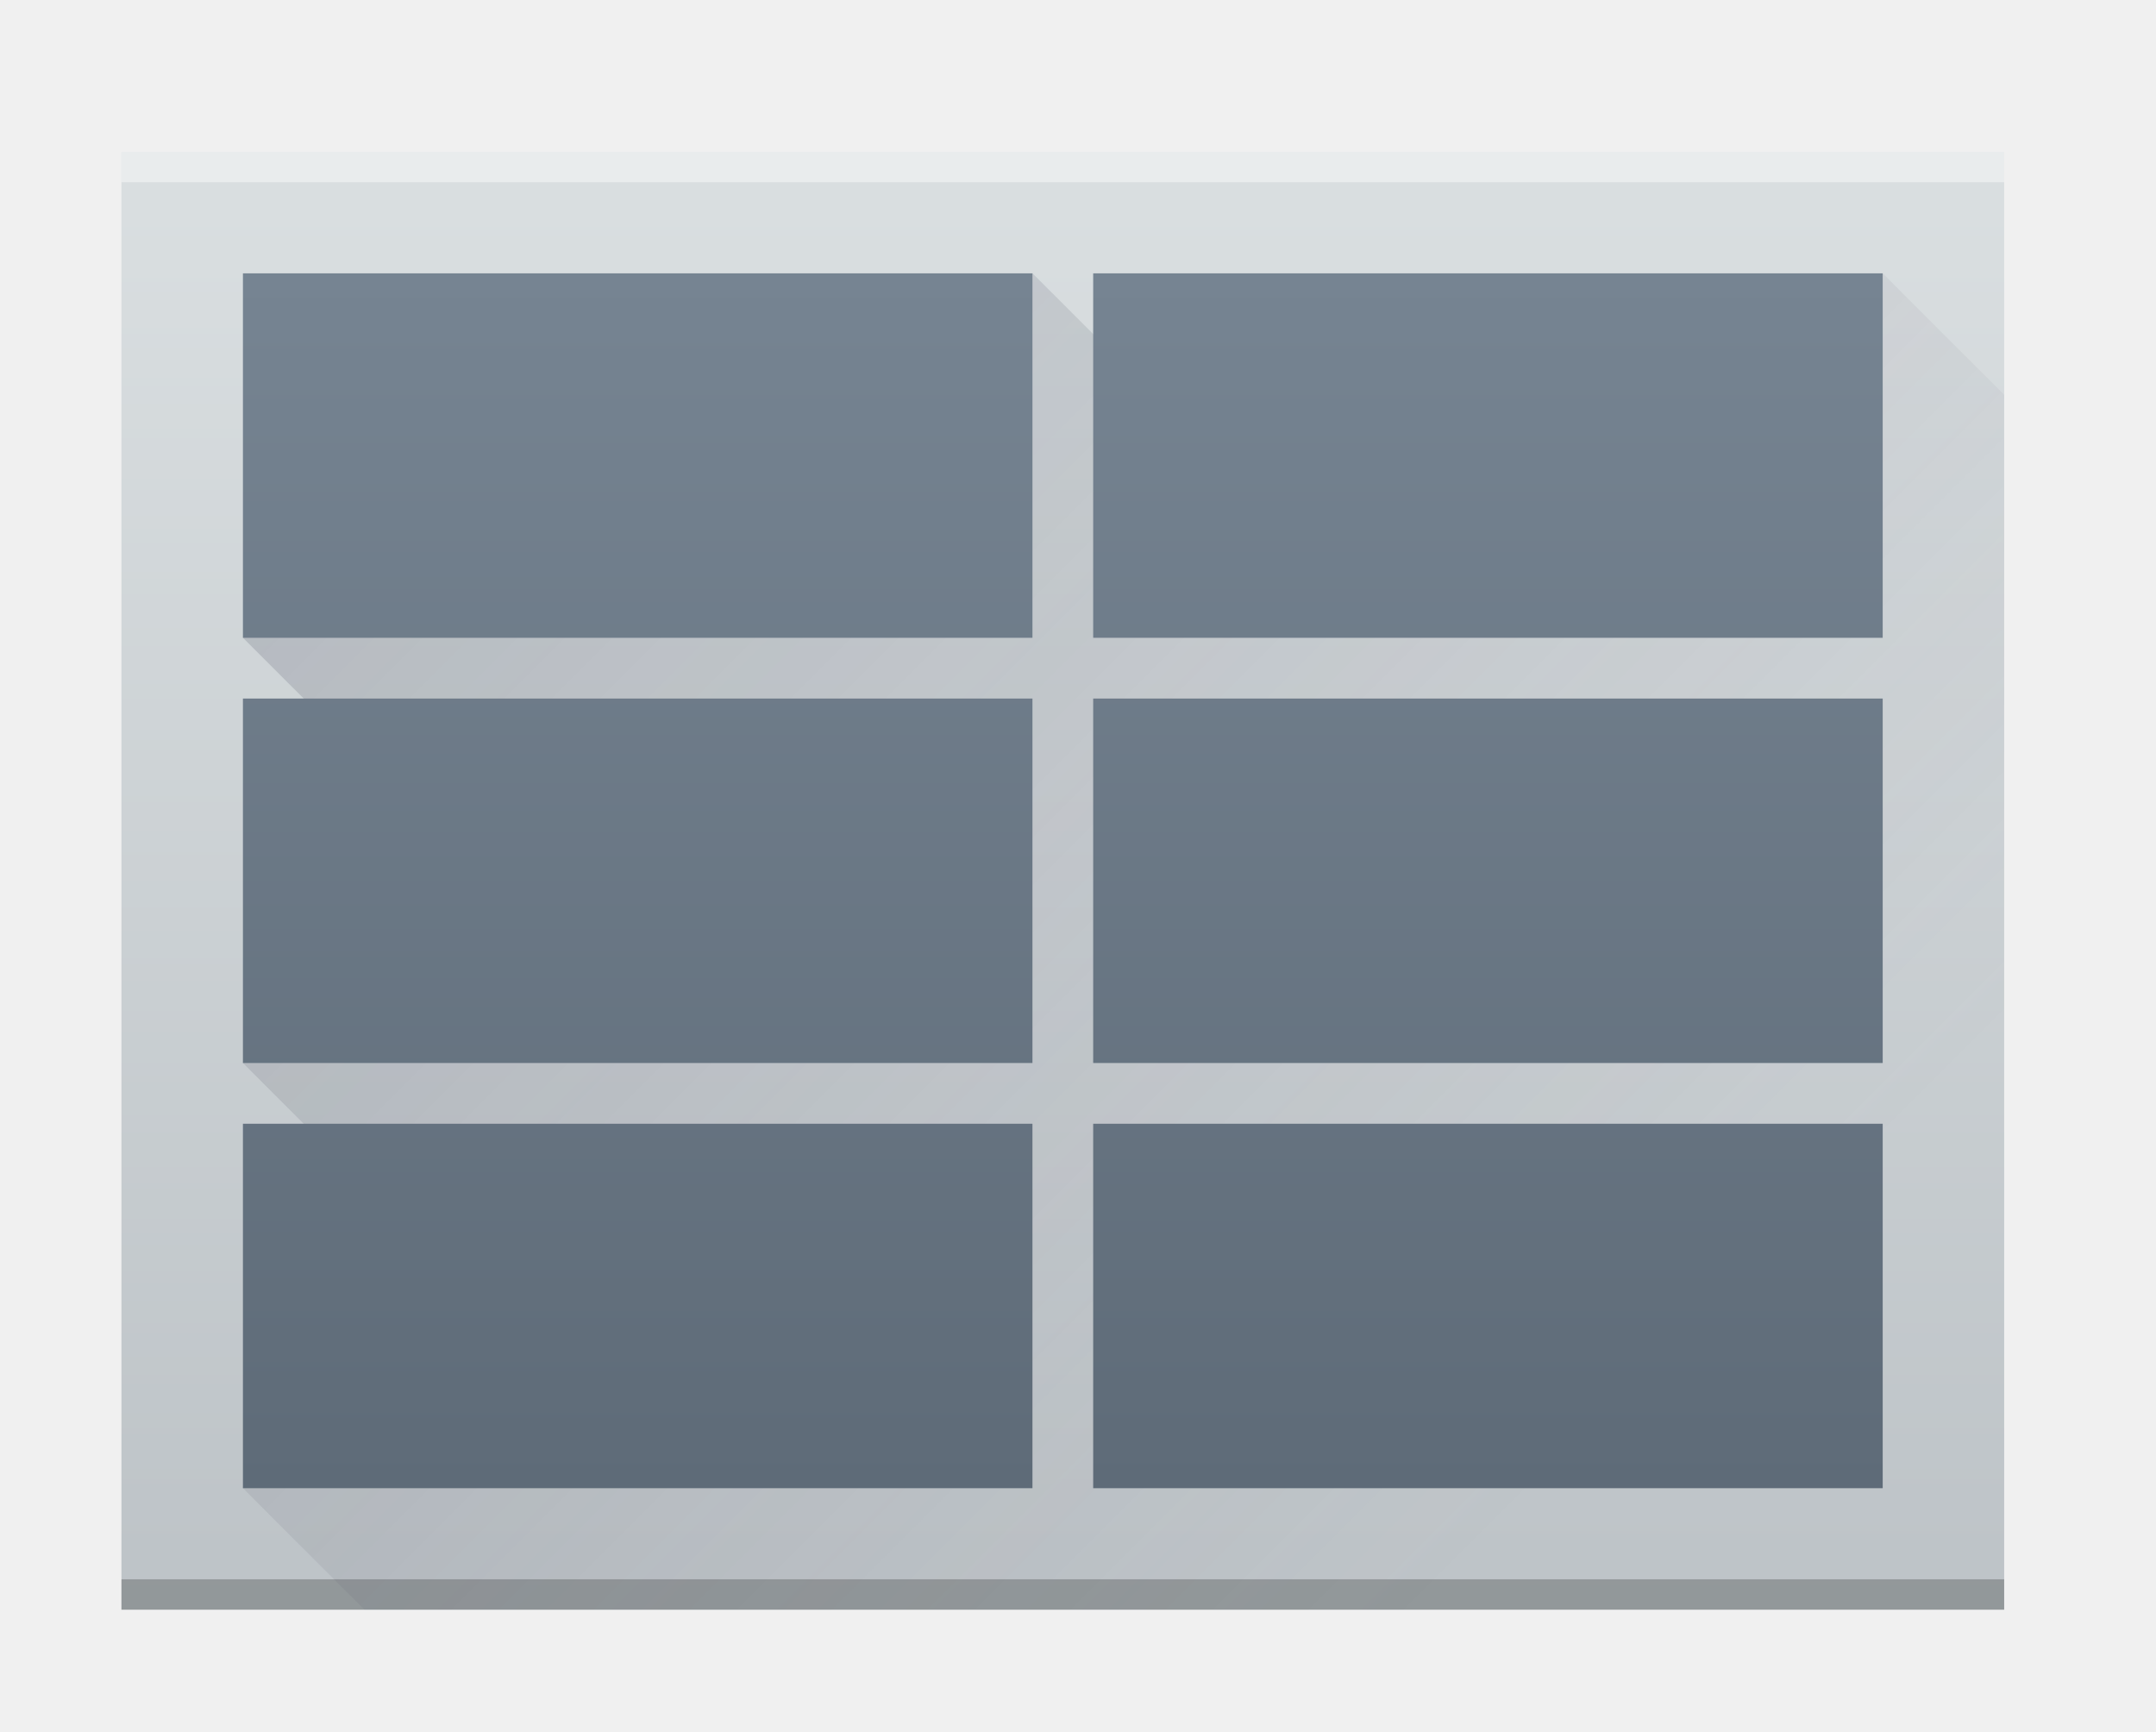
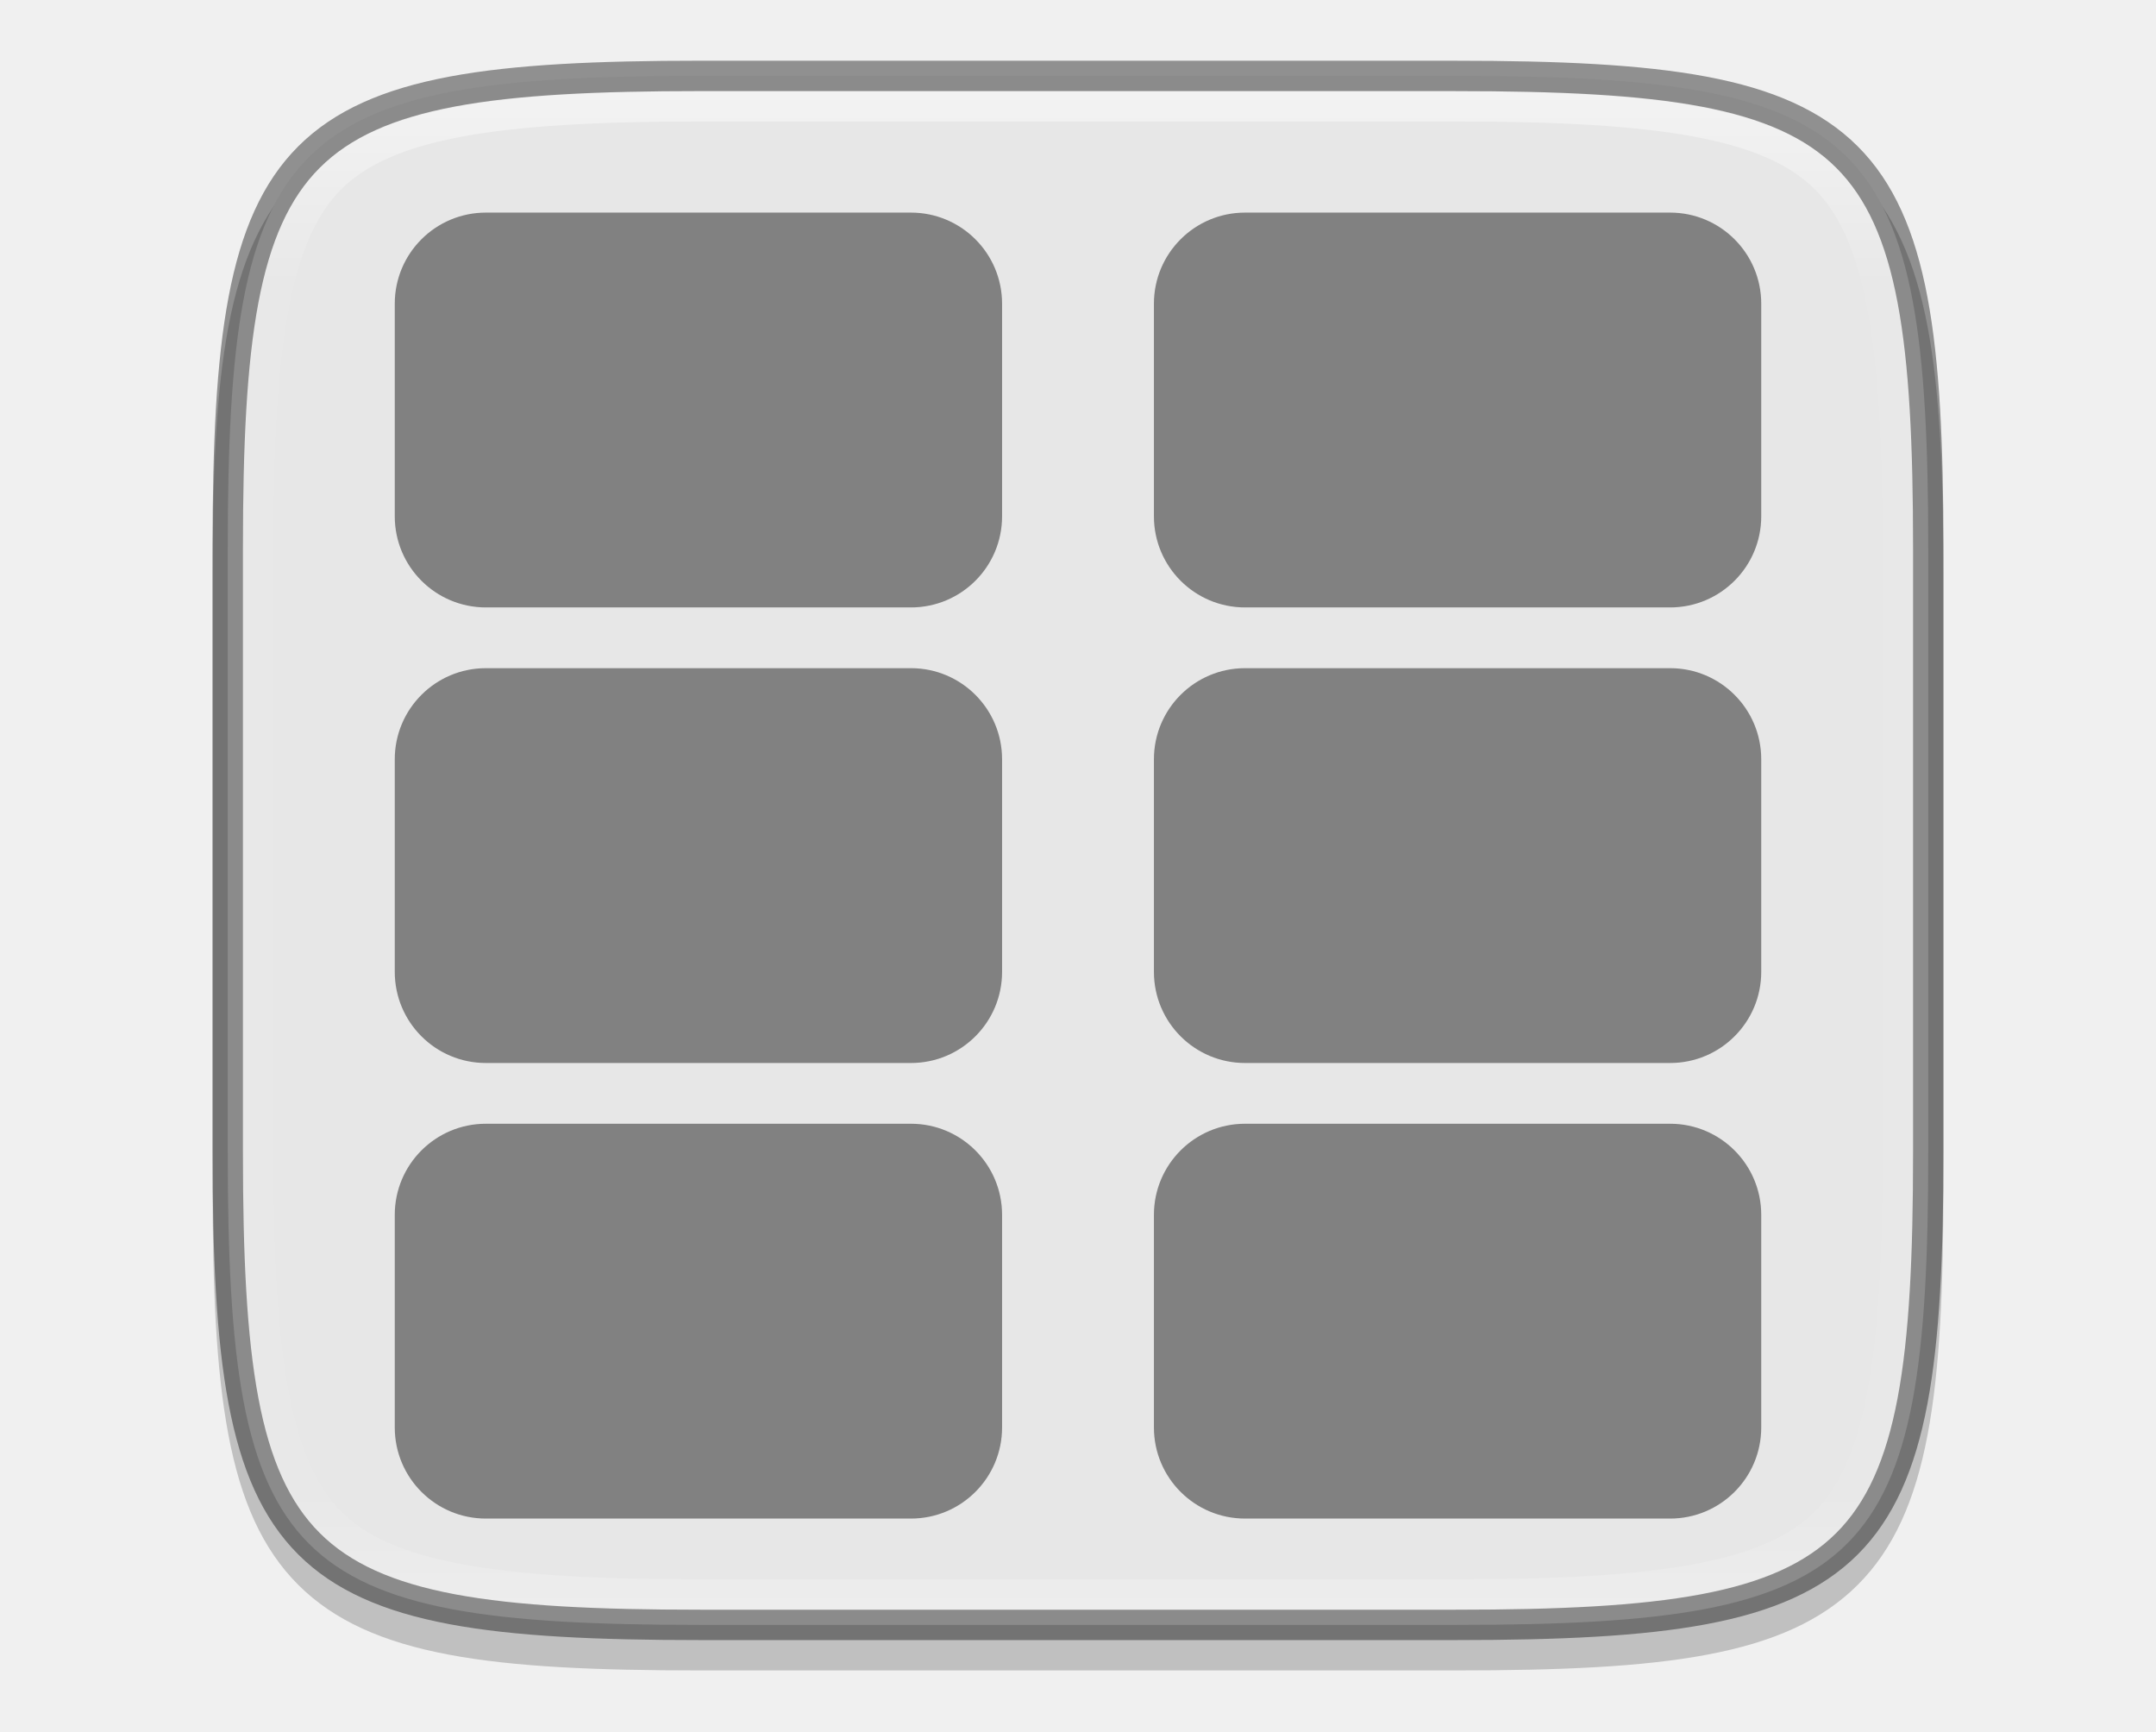
- <svg xmlns="http://www.w3.org/2000/svg" height="57" viewBox="0 0 71 57" width="71">
+ <svg xmlns="http://www.w3.org/2000/svg" xmlns:xlink="http://www.w3.org/1999/xlink" height="57" viewBox="0 0 71 57" width="71" version="1.1" id="svg29">
+   <defs id="defs33">
+     <linearGradient xlink:href="#linearGradient927" id="linearGradient929" x1="168" y1="234" x2="168" y2="284" gradientUnits="userSpaceOnUse" gradientTransform="matrix(-1,0,0,1,202.9999,-231)" />
+     <linearGradient id="linearGradient927">
+       <stop style="stop-color:#ffffff;stop-opacity:1;" offset="0" id="stop923" />
+       <stop id="stop933" offset="0.125" style="stop-color:#ffffff;stop-opacity:0.098" />
+       <stop id="stop931" offset="0.925" style="stop-color:#ffffff;stop-opacity:0.098" />
+       <stop style="stop-color:#ffffff;stop-opacity:0.498" offset="1" id="stop925" />
+     </linearGradient>
+   </defs>
  <linearGradient id="a" gradientTransform="matrix(1.033333 0 0 1.043478 -25.66667 -41.66171)" gradientUnits="userSpaceOnUse" x1="798" x2="798" y1="958.219" y2="912.219">
-     <stop offset="0" stop-color="#bdc3c7" />
-     <stop offset="1" stop-color="#dadfe1" />
+     <stop offset="0" stop-color="#bdc3c7" id="stop2" />
+     <stop offset="1" stop-color="#dadfe1" id="stop4" />
  </linearGradient>
  <linearGradient id="b" gradientTransform="matrix(1.038461 0 0 1.37931 -.30769 -15.82759)" gradientUnits="userSpaceOnUse" x1="34" x2="34" y1="47" y2="18">
-     <stop offset="0" stop-color="#5e6b78" />
-     <stop offset="1" stop-color="#768492" />
+     <stop offset="0" stop-color="#5e6b78" id="stop7" />
+     <stop offset="1" stop-color="#768492" id="stop9" />
  </linearGradient>
  <linearGradient id="c" gradientUnits="userSpaceOnUse" x1="777" x2="817" y1="914.219" y2="954.219">
-     <stop offset="0" stop-color="#383e51" />
-     <stop offset="1" stop-color="#655c6f" stop-opacity="0" />
+     <stop offset="0" stop-color="#383e51" id="stop12" />
+     <stop offset="1" stop-color="#655c6f" stop-opacity="0" id="stop14" />
  </linearGradient>
-   <g transform="translate(-766 -905.2194)">
-     <path d="m770 910.219h62c0 0 0.0 0.0 0.0 0v48c0 0.0 0-29.217 0-14.609v14.609h-14.467-47.533c-0 0-0-0-0-0v-48c0-0.0 0-0.0 0-0z" fill="url(#a)" />
-     <rect fill="#2e3132" fill-opacity=".294" height="1" ry="0" width="62" x="770" y="957.219" />
-     <rect fill="#fff" fill-opacity=".412" height="1" ry="0" width="62" x="770" y="910.219" />
-     <path d="m828 914.219 4 4v40h-54l-4-4 2-12-2-2 2-12-2-2 26-12 2 2z" fill="url(#c)" fill-rule="evenodd" opacity=".2" />
-     <path d="m8 9v12h26v-12zm28 0v12h26v-12zm-28 14v5 2 5h26v-5-2-5zm28 0v5 2 5h26v-5-2-5zm-28 14v2 10h26v-10-2zm28 0v2 10h26v-10-2z" fill="url(#b)" transform="translate(766 905.2194)" />
-   </g>
+   <path style="color:#000000;font-style:normal;font-variant:normal;font-weight:normal;font-stretch:normal;font-size:medium;line-height:normal;font-family:sans-serif;font-variant-ligatures:normal;font-variant-position:normal;font-variant-caps:normal;font-variant-numeric:normal;font-variant-alternates:normal;font-feature-settings:normal;text-indent:0;text-align:start;text-decoration:none;text-decoration-line:none;text-decoration-style:solid;text-decoration-color:#000000;letter-spacing:normal;word-spacing:normal;text-transform:none;writing-mode:lr-tb;direction:ltr;text-orientation:mixed;dominant-baseline:auto;baseline-shift:baseline;text-anchor:start;white-space:normal;shape-padding:0;clip-rule:nonzero;display:inline;overflow:visible;visibility:visible;opacity:0.2;isolation:auto;mix-blend-mode:normal;color-interpolation:sRGB;color-interpolation-filters:linearRGB;solid-color:#000000;solid-opacity:1;vector-effect:none;fill:#000000;fill-opacity:1;fill-rule:nonzero;stroke:none;stroke-width:1;stroke-linecap:round;stroke-linejoin:round;stroke-miterlimit:4;stroke-dasharray:none;stroke-dashoffset:0;stroke-opacity:1;color-rendering:auto;image-rendering:auto;shape-rendering:auto;text-rendering:auto;enable-background:accumulate" d="m 47.932,3 c 6.835,0 10.873,0.449 13.246,2.818 2.373,2.37 2.822,6.404 2.822,13.232 V 38.95 c 0,6.828 -0.449,10.863 -2.822,13.232 -2.373,2.37 -6.412,2.818 -13.246,2.818 H 23.068 c -6.835,0 -10.873,-0.449 -13.246,-2.818 C 7.449,49.812 7,45.778 7,38.95 V 19.05 c 0,-6.828 0.449,-10.863 2.822,-13.232 2.373,-2.37 6.412,-2.818 13.246,-2.818 z" id="path907" />
+   <path id="path888" d="m 47.932,2.5 c 13.622,0 15.568,1.942 15.568,15.551 v 19.899 c 0,13.609 -1.947,15.551 -15.568,15.551 H 23.068 c -13.622,0 -15.568,-1.942 -15.568,-15.551 V 18.05 c 0,-13.609 1.947,-15.551 15.568,-15.551 z" style="display:inline;opacity:1;fill:#e7e7e7;fill-opacity:1;stroke:none;stroke-width:2;stroke-linecap:round;stroke-linejoin:round;stroke-miterlimit:4;stroke-dasharray:none;stroke-dashoffset:0;stroke-opacity:1;enable-background:new" />
+   <path style="color:#000000;font-style:normal;font-variant:normal;font-weight:normal;font-stretch:normal;font-size:medium;line-height:normal;font-family:sans-serif;font-variant-ligatures:normal;font-variant-position:normal;font-variant-caps:normal;font-variant-numeric:normal;font-variant-alternates:normal;font-feature-settings:normal;text-indent:0;text-align:start;text-decoration:none;text-decoration-line:none;text-decoration-style:solid;text-decoration-color:#000000;letter-spacing:normal;word-spacing:normal;text-transform:none;writing-mode:lr-tb;direction:ltr;text-orientation:mixed;dominant-baseline:auto;baseline-shift:baseline;text-anchor:start;white-space:normal;shape-padding:0;clip-rule:nonzero;display:inline;overflow:visible;visibility:visible;opacity:0.5;isolation:auto;mix-blend-mode:normal;color-interpolation:sRGB;color-interpolation-filters:linearRGB;solid-color:#000000;solid-opacity:1;vector-effect:none;fill:none;fill-opacity:1;fill-rule:nonzero;stroke:url(#linearGradient929);stroke-width:1;stroke-linecap:round;stroke-linejoin:round;stroke-miterlimit:4;stroke-dasharray:none;stroke-dashoffset:0;stroke-opacity:1;color-rendering:auto;image-rendering:auto;shape-rendering:auto;text-rendering:auto;enable-background:accumulate" d="M 47.932,3.5 H 23.068 c -6.763,0 -10.363,0.559 -12.186,2.379 -1.822,1.82 -2.383,5.415 -2.383,12.172 v 19.899 c 0,6.757 0.56,10.352 2.383,12.172 1.822,1.82 5.422,2.379 12.186,2.379 h 24.863 c 6.763,0 10.363,-0.559 12.186,-2.379 C 61.94,48.301 62.5,44.706 62.5,37.95 V 18.05 c 0,-6.757 -0.56,-10.352 -2.383,-12.172 C 58.295,4.058 54.695,3.5 47.932,3.5 Z" id="path911" />
+   <path style="display:inline;opacity:0.4;fill:none;fill-opacity:1;stroke:#000000;stroke-width:1;stroke-linecap:round;stroke-linejoin:round;stroke-miterlimit:4;stroke-dasharray:none;stroke-dashoffset:0;stroke-opacity:1;enable-background:new" d="m 47.932,2.5 c 13.622,0 15.568,1.942 15.568,15.551 v 19.899 c 0,13.609 -1.947,15.551 -15.568,15.551 H 23.068 c -13.622,0 -15.568,-1.942 -15.568,-15.551 V 18.05 c 0,-13.609 1.947,-15.551 15.568,-15.551 z" id="path892" />
+   <rect style="opacity:0.988;fill:#808080;fill-opacity:1;fill-rule:nonzero;stroke:none;stroke-width:1.1;stroke-linecap:butt;stroke-linejoin:round;stroke-miterlimit:4;stroke-dasharray:none;stroke-dashoffset:0;stroke-opacity:1" id="rect882" width="20" height="13" x="13" y="7" ry="3" />
+   <rect ry="3" y="22" x="13" height="13" width="20" id="rect886" style="opacity:0.988;fill:#808080;fill-opacity:1;fill-rule:nonzero;stroke:none;stroke-width:1.1;stroke-linecap:butt;stroke-linejoin:round;stroke-miterlimit:4;stroke-dasharray:none;stroke-dashoffset:0;stroke-opacity:1" />
+   <rect style="opacity:0.988;fill:#808080;fill-opacity:1;fill-rule:nonzero;stroke:none;stroke-width:1.1;stroke-linecap:butt;stroke-linejoin:round;stroke-miterlimit:4;stroke-dasharray:none;stroke-dashoffset:0;stroke-opacity:1" id="rect888" width="20" height="13" x="13" y="37" ry="3" />
+   <rect ry="3" y="37" x="38" height="13" width="20" id="rect890" style="opacity:0.988;fill:#808080;fill-opacity:1;fill-rule:nonzero;stroke:none;stroke-width:1.1;stroke-linecap:butt;stroke-linejoin:round;stroke-miterlimit:4;stroke-dasharray:none;stroke-dashoffset:0;stroke-opacity:1" />
+   <rect style="opacity:0.988;fill:#808080;fill-opacity:1;fill-rule:nonzero;stroke:none;stroke-width:1.1;stroke-linecap:butt;stroke-linejoin:round;stroke-miterlimit:4;stroke-dasharray:none;stroke-dashoffset:0;stroke-opacity:1" id="rect892" width="20" height="13" x="38" y="22" ry="3" />
+   <rect ry="3" y="7" x="38" height="13" width="20" id="rect894" style="opacity:0.988;fill:#808080;fill-opacity:1;fill-rule:nonzero;stroke:none;stroke-width:1.1;stroke-linecap:butt;stroke-linejoin:round;stroke-miterlimit:4;stroke-dasharray:none;stroke-dashoffset:0;stroke-opacity:1" />
</svg>
